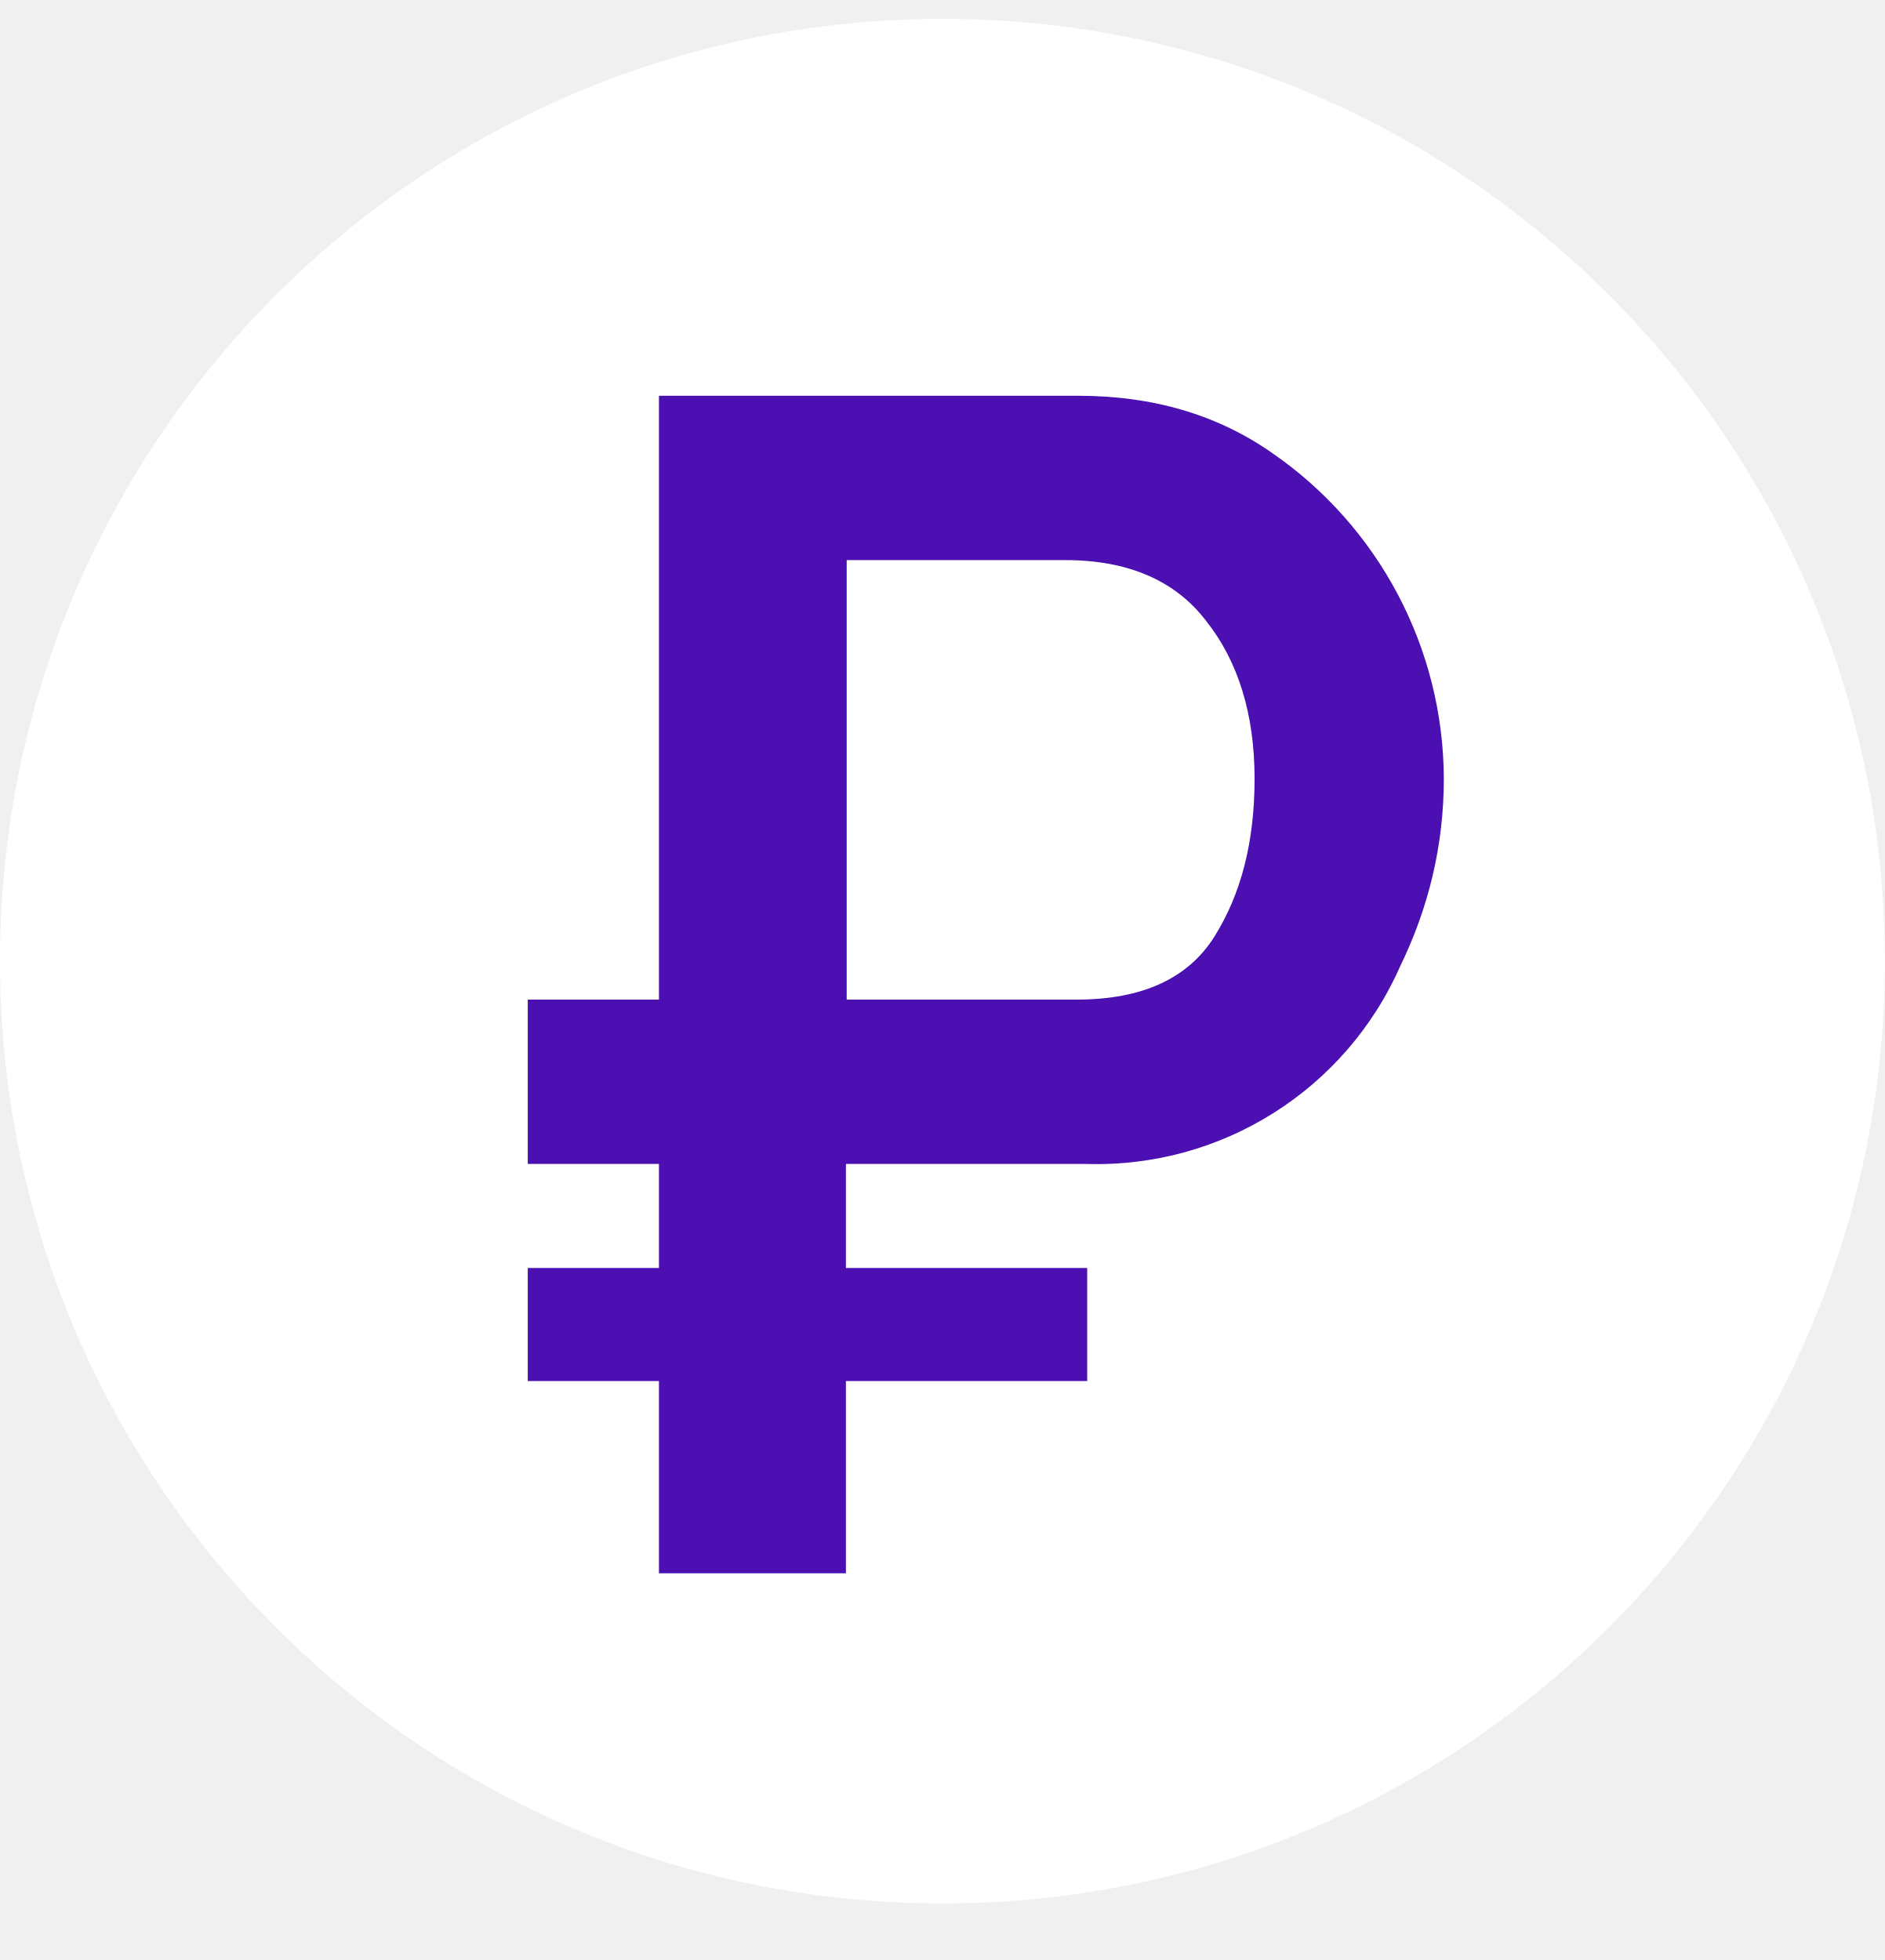
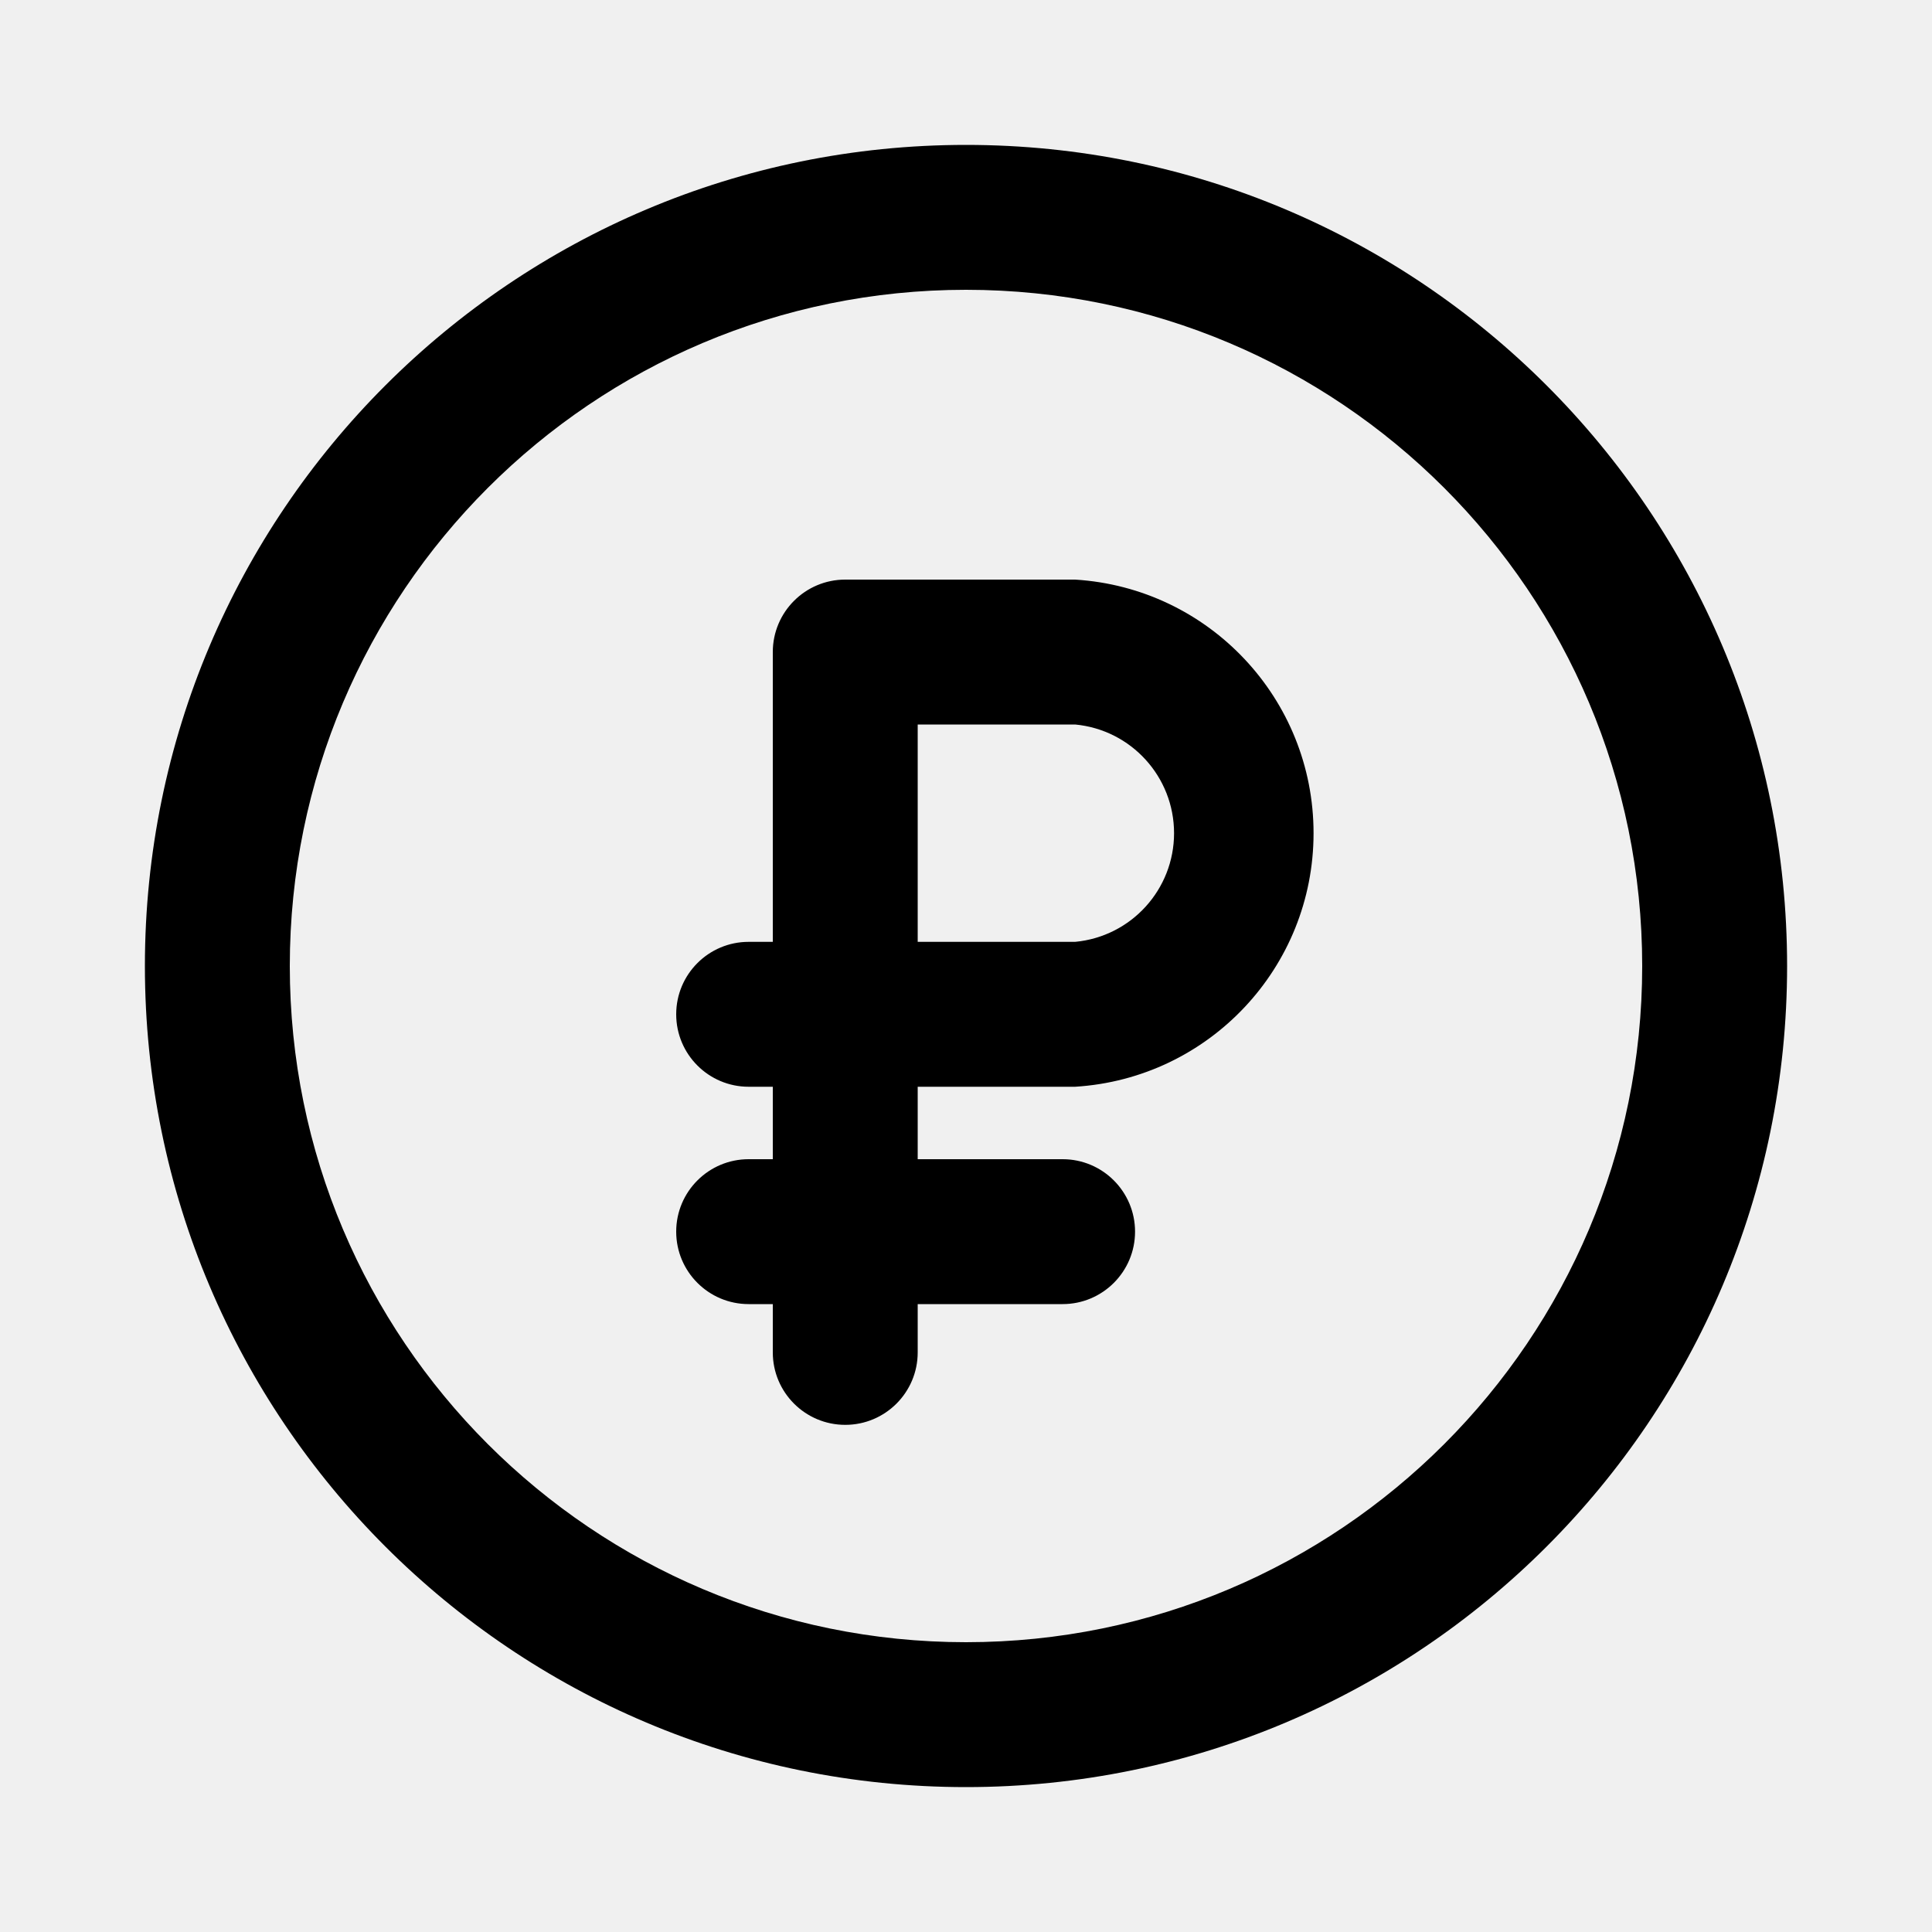
- <svg xmlns="http://www.w3.org/2000/svg" width="25" height="26" fill="none">
-   <circle cx="12.5" cy="12.75" r="12.5" fill="#fff" />
-   <path d="M8.74 20.87v-2.55H7v-1.5h1.74v-1.38H7v-2.18h1.74V5.25h5.56c.99 0 1.84.25 2.56.75a5.27 5.27 0 012.29 4.33c0 .88-.2 1.71-.58 2.49a4.4 4.4 0 01-4.16 2.62h-3.19v1.38h3.2v1.5h-3.2v2.55H8.74zm2.48-7.61h3.06c.87 0 1.48-.28 1.83-.84.35-.56.53-1.25.53-2.09 0-.86-.22-1.56-.64-2.09-.41-.54-1.04-.81-1.87-.81h-2.9v5.83z" fill="#4B0FB2" />
+ <svg xmlns="http://www.w3.org/2000/svg" fill="none" height="20" viewBox="0 0 20 20" width="20">
+   <path clip-rule="evenodd" d="M10 17a7 7 0 110-14 7 7 0 010 14zm-8.5-7a8.5 8.5 0 1117 0 8.5 8.5 0 01-17 0zm7.25-4a.75.75 0 00-.75.75v3h-.25a.75.75 0 000 1.5H8V12h-.25a.75.75 0 000 1.5H8v.5a.75.75 0 001.5 0v-.5H11a.75.75 0 000-1.5H9.5v-.75h1.63a2.63 2.63 0 000-5.25zm2.38 3.75H9.5V7.5h1.63a1.13 1.13 0 010 2.25z" fill="currentColor" fill-rule="evenodd">
+ 
+ </path>
</svg>
